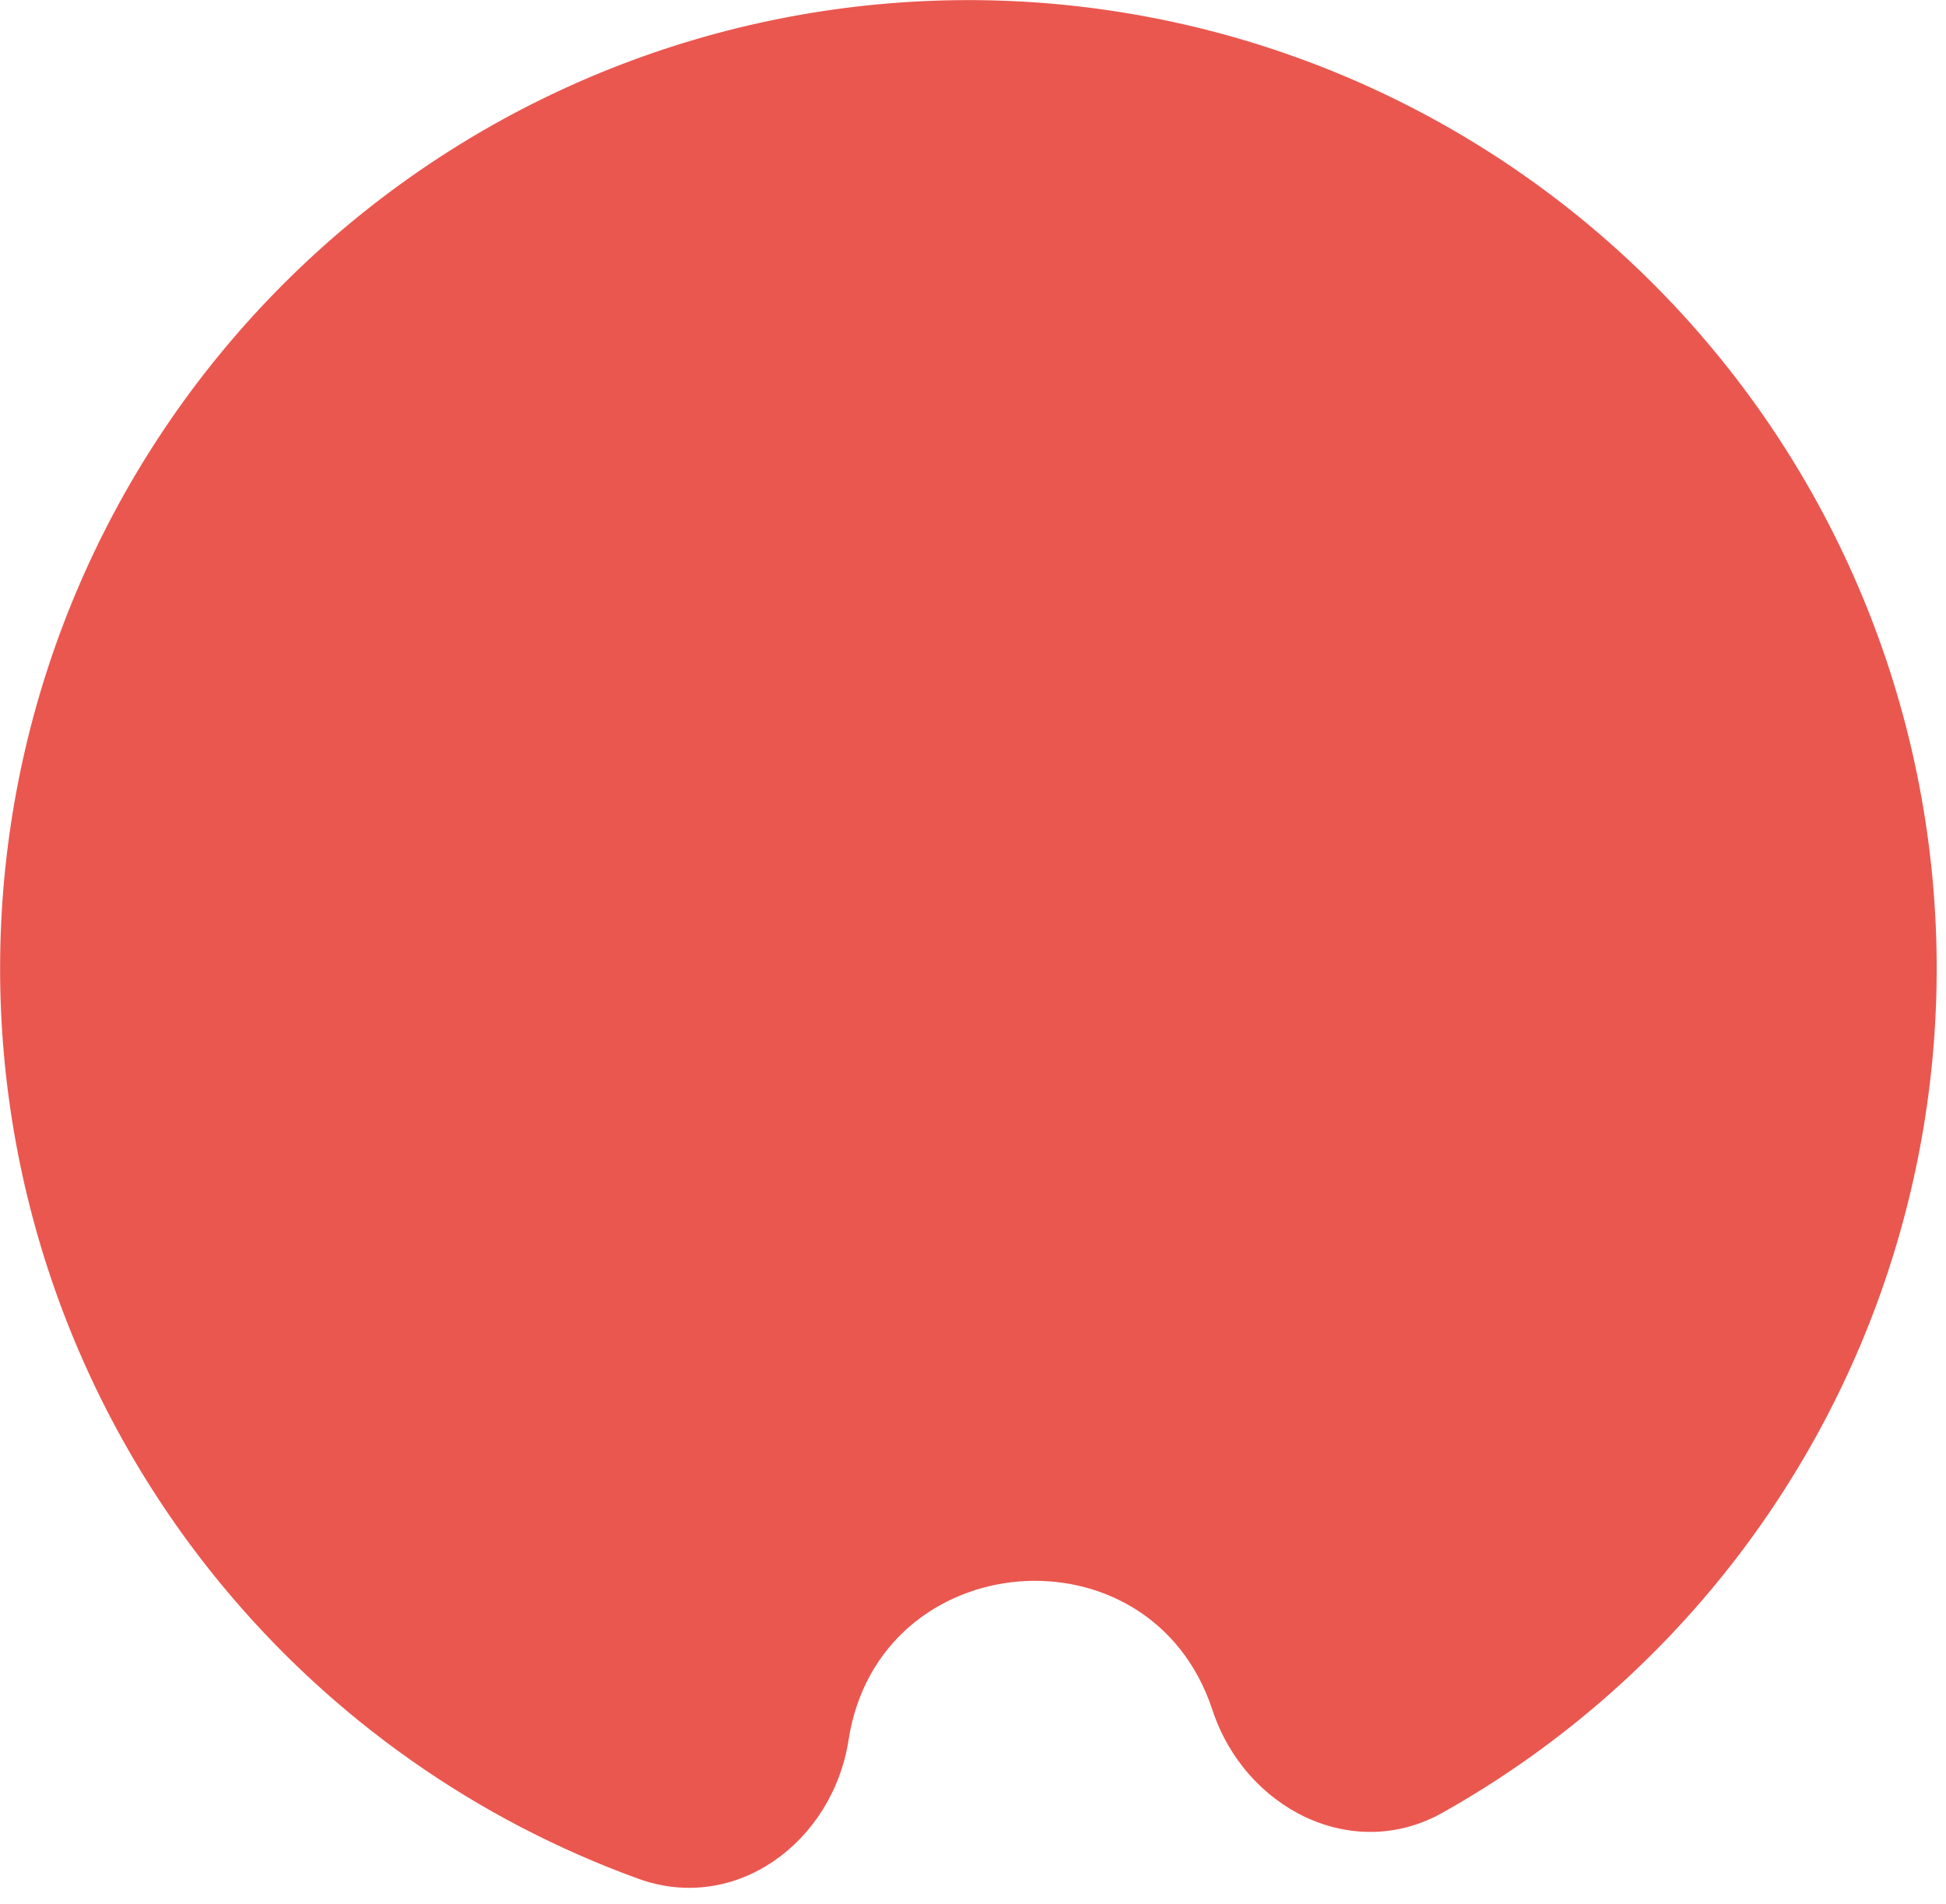
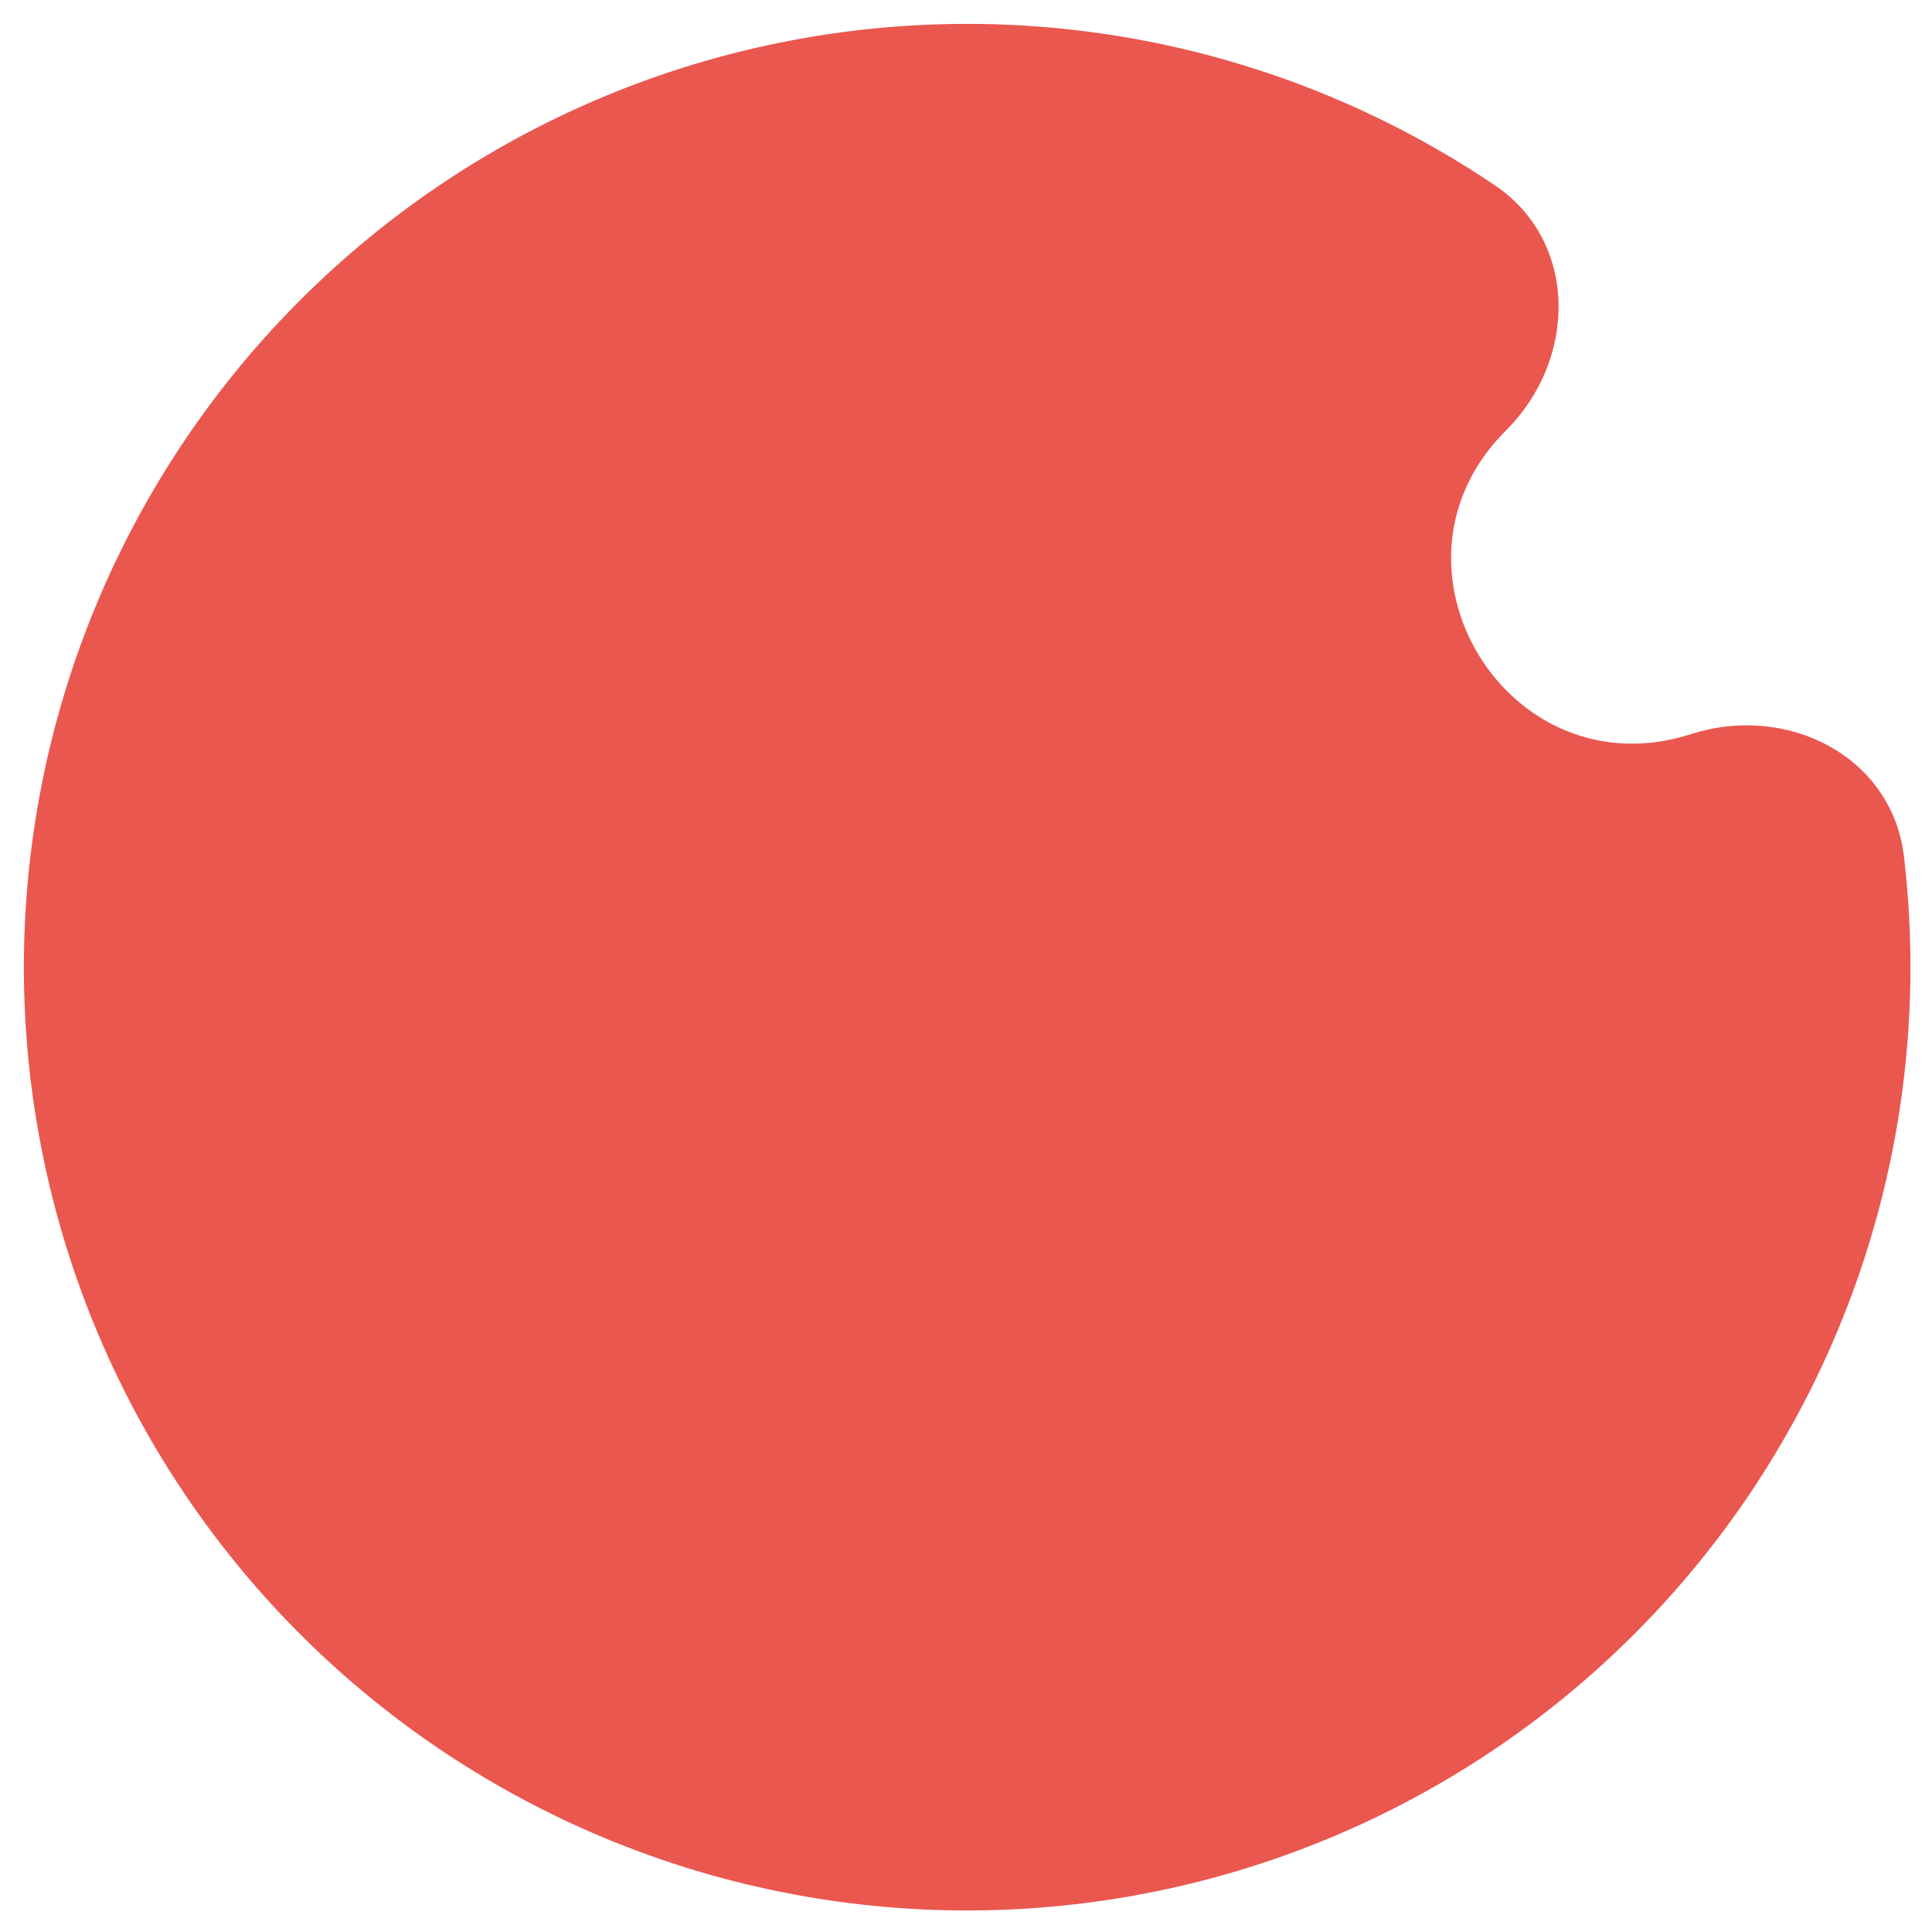
- <svg xmlns="http://www.w3.org/2000/svg" width="91" height="89" viewBox="0 0 91 89" fill="none">
-   <path opacity="0.9" d="M39.683 81.355C38.939 86.145 34.403 89.505 29.846 87.852C22.294 85.113 15.554 80.394 10.372 74.118C3.313 65.571 -0.366 54.73 0.034 43.651C0.434 32.573 4.884 22.026 12.542 14.009C20.199 5.992 30.531 1.064 41.58 0.157C52.629 -0.751 63.626 2.427 72.489 9.087C81.351 15.748 87.462 25.428 89.663 36.293C91.865 47.158 90.004 58.453 84.433 68.038C80.344 75.074 74.463 80.83 67.46 84.764C63.233 87.138 58.21 84.563 56.695 79.958C53.812 71.197 41.098 72.241 39.683 81.355Z" fill="#E8453C" />
+ <svg xmlns="http://www.w3.org/2000/svg" width="71" height="71" viewBox="0 0 71 71" fill="none">
+   <path opacity="0.9" d="M62.144 26.979C65.677 25.841 69.534 27.789 69.969 31.475C70.691 37.582 69.779 43.815 67.267 49.517C63.846 57.284 57.694 63.526 49.978 67.06C42.262 70.594 33.517 71.175 25.401 68.692C17.285 66.209 10.362 60.835 5.944 53.588C1.526 46.341 -0.079 37.726 1.431 29.374C2.941 21.022 7.463 13.515 14.139 8.275C20.816 3.034 29.182 0.425 37.654 0.942C43.873 1.321 49.831 3.366 54.929 6.805C58.006 8.88 57.971 13.201 55.342 15.821C50.339 20.804 55.423 29.142 62.144 26.979Z" fill="#E8453C" />
</svg>
